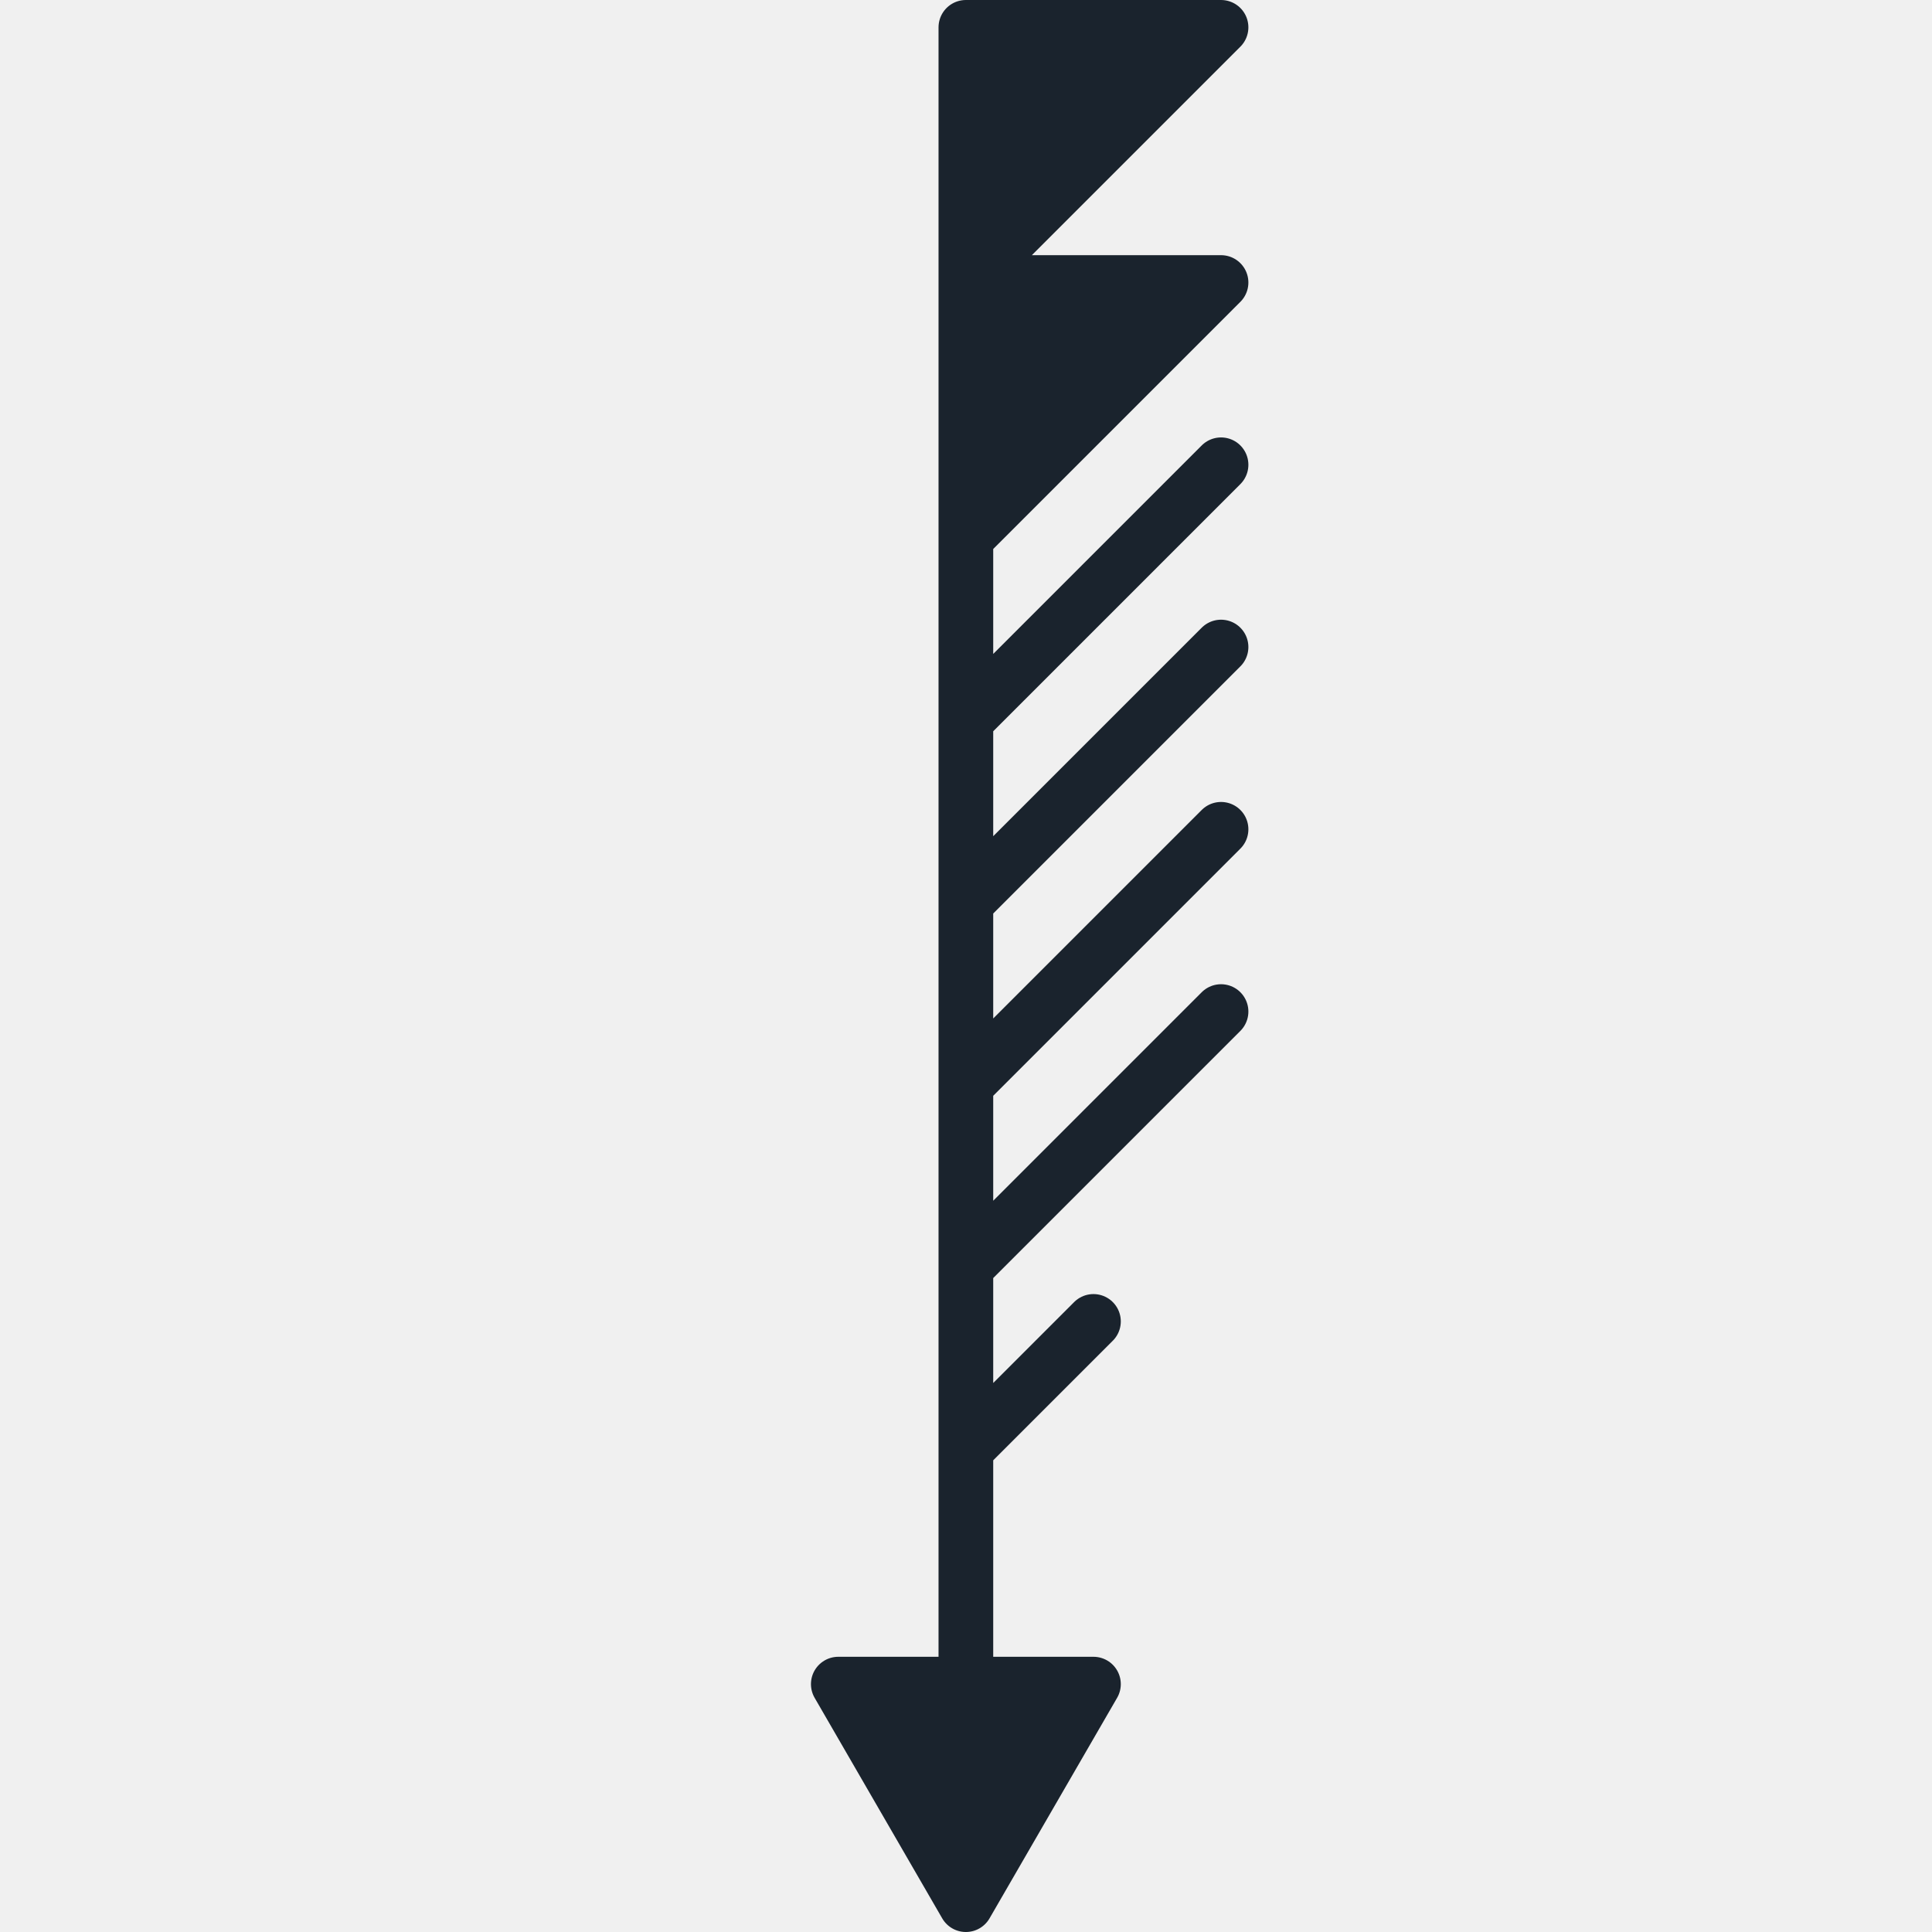
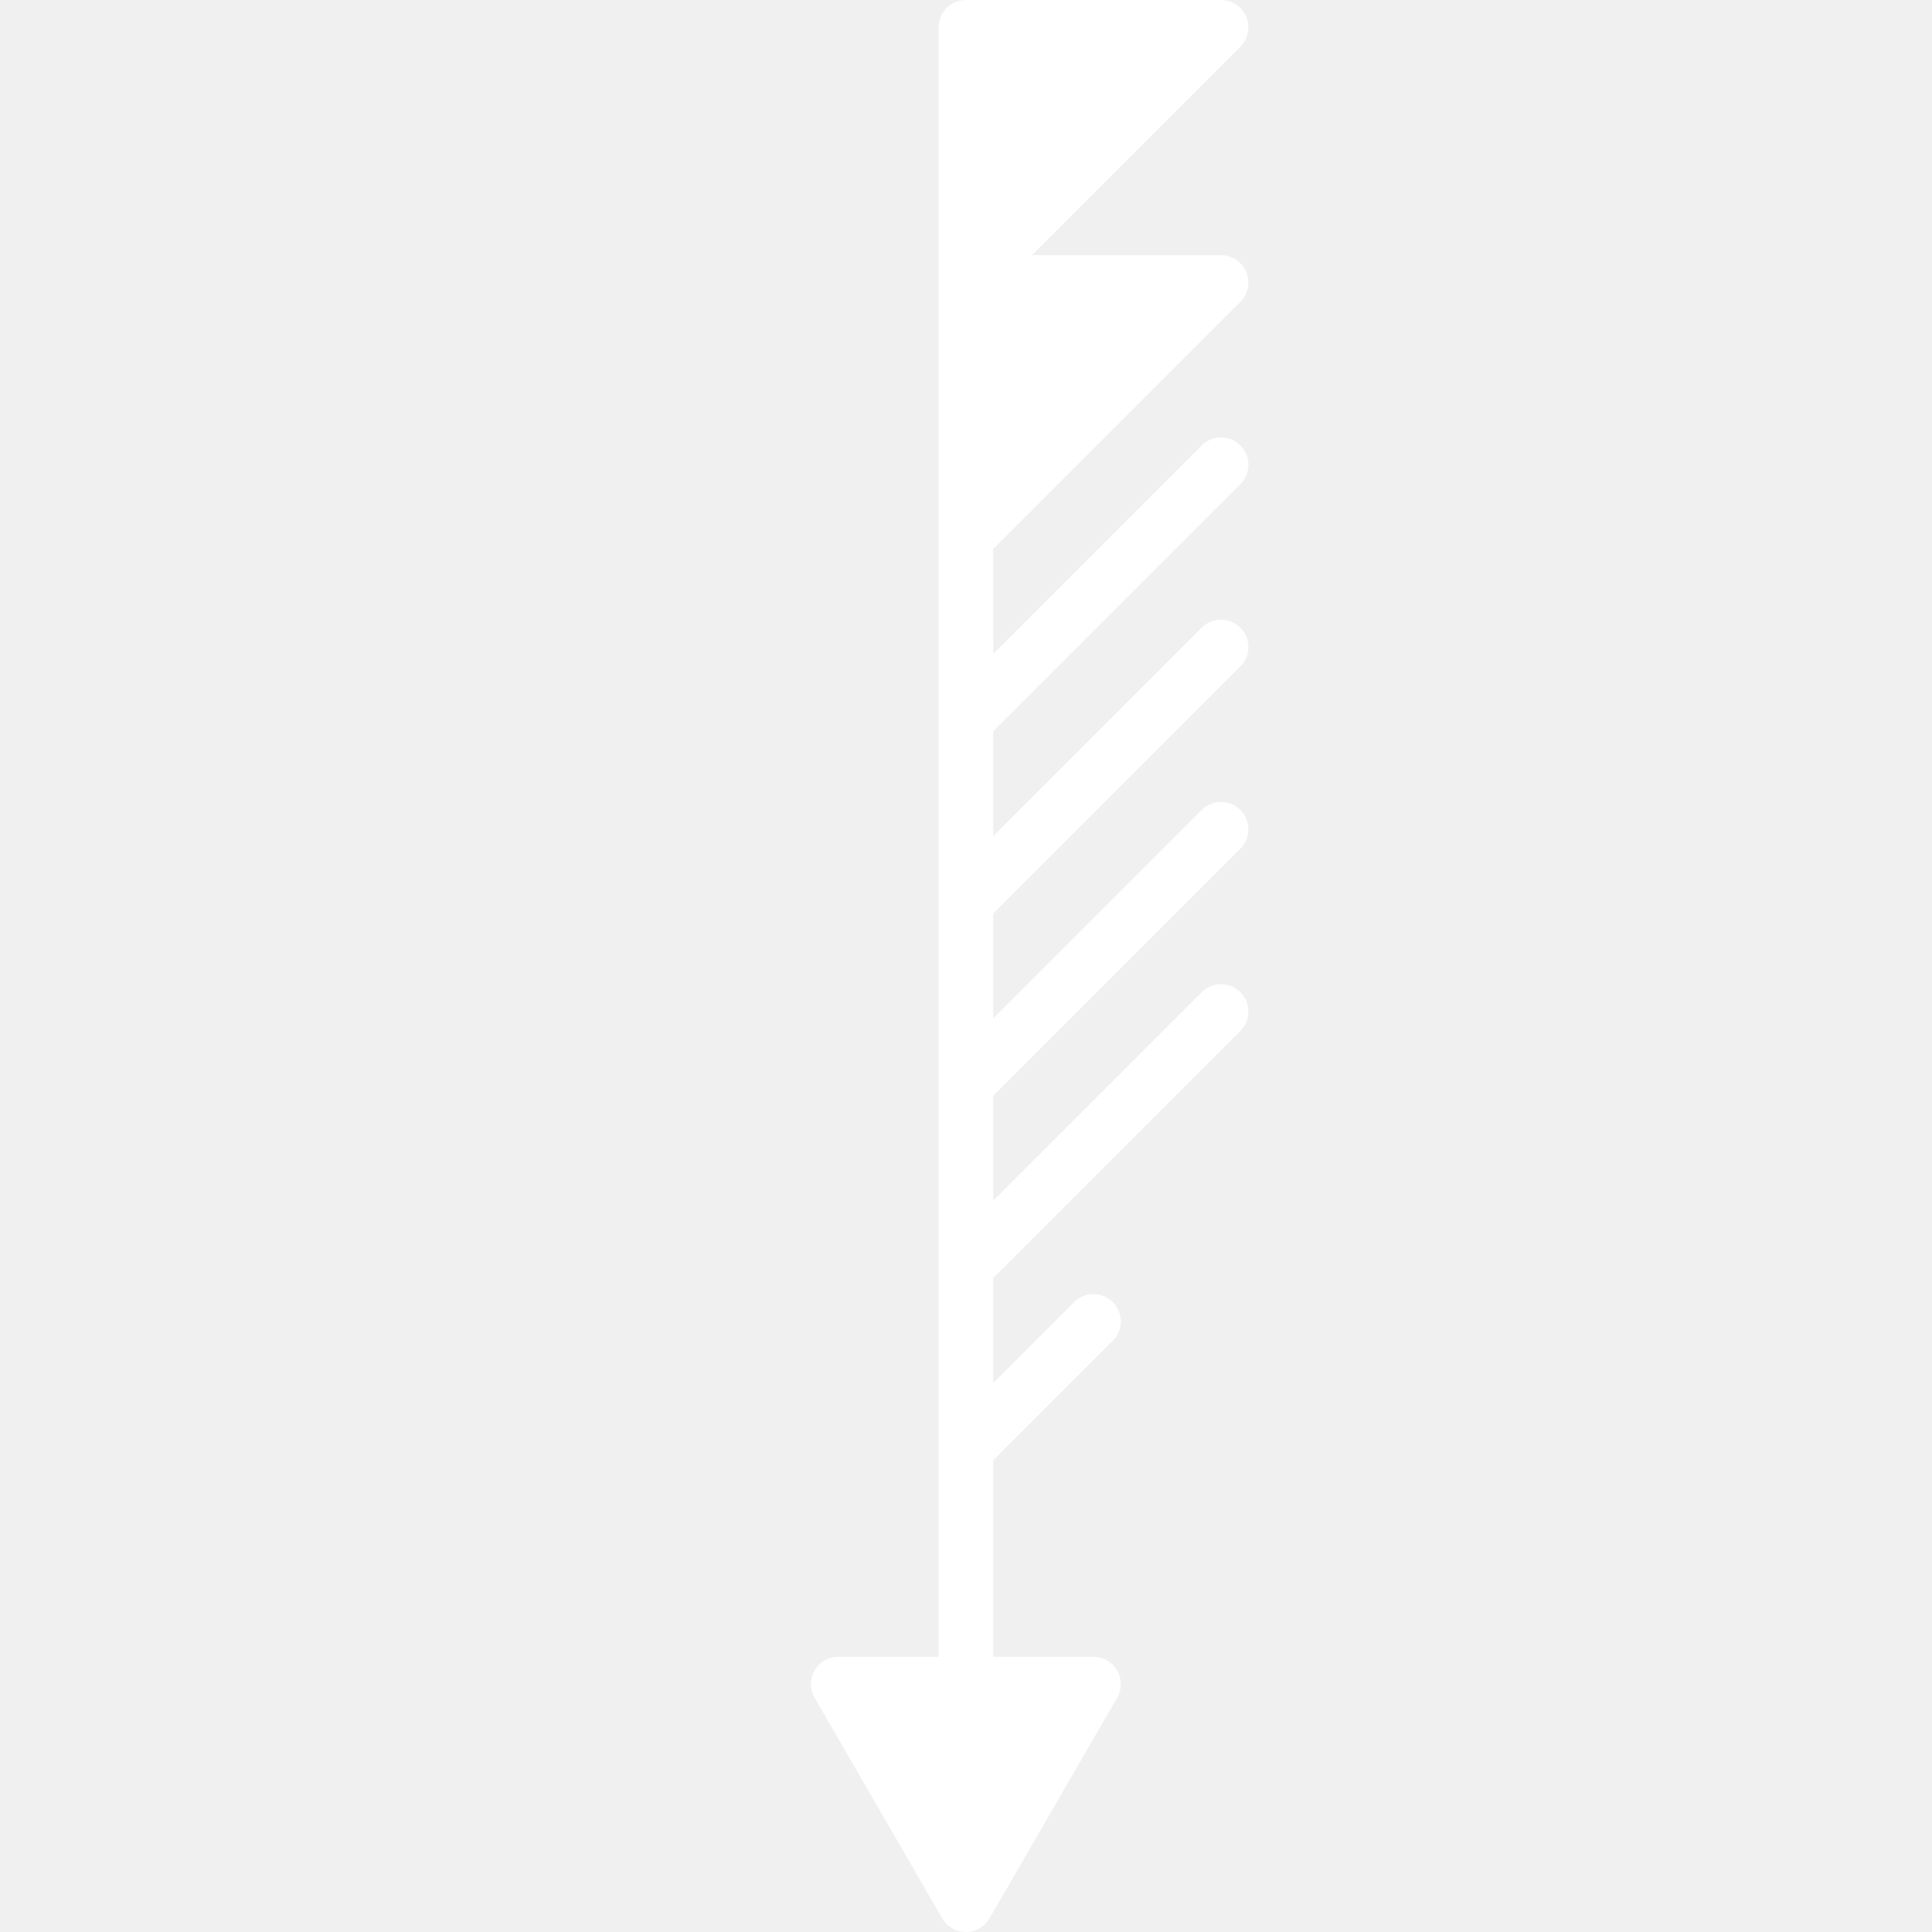
<svg xmlns="http://www.w3.org/2000/svg" viewBox="0 0 106 106" version="1.1" id="svg1" width="106" height="106">
  <defs id="defs1" />
  <style type="text/css" id="style1">
-         .svg-wb{fill:#1A232D;stroke:#1A232D;stroke-width:3;stroke-linecap:round;stroke-linejoin:round;stroke-miterlimit:10;}
+         .svg-wb{fill:#FFFFFF;stroke:#FFFFFF;stroke-width:3;stroke-linecap:round;stroke-linejoin:round;stroke-miterlimit:10;}
    </style>
  <path class="svg-wb" d="m 52.993,91.5 v -90 m 0,0 h 14 l -14,14 z m 0,14 h 14 l -14,14 z m 0,24 14,-14 m -14,24 14,-14 m -14,24 14,-14 m -14,24 14,-14 m -14,24 7,-7 m -7,32 7,-12.1 h -14 z" id="path1" />
</svg>
